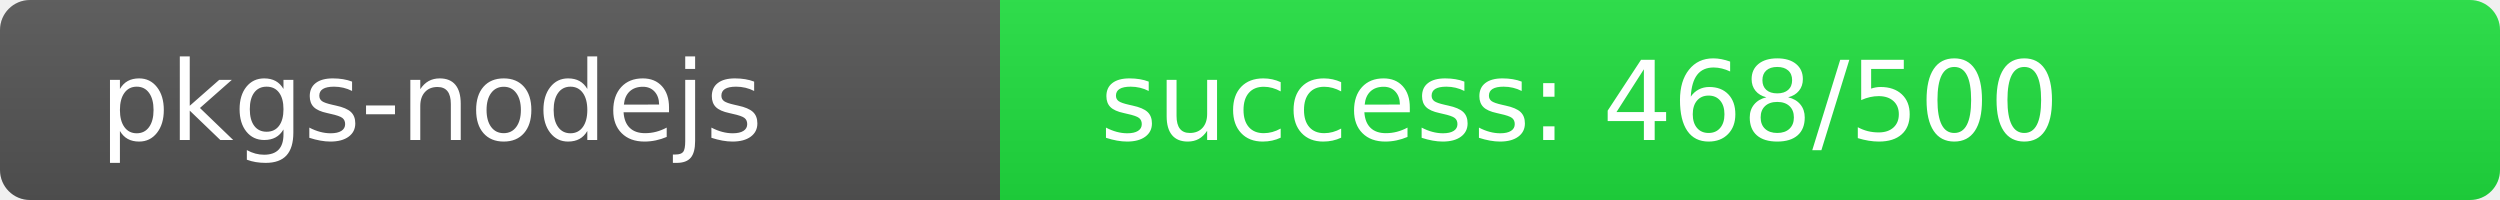
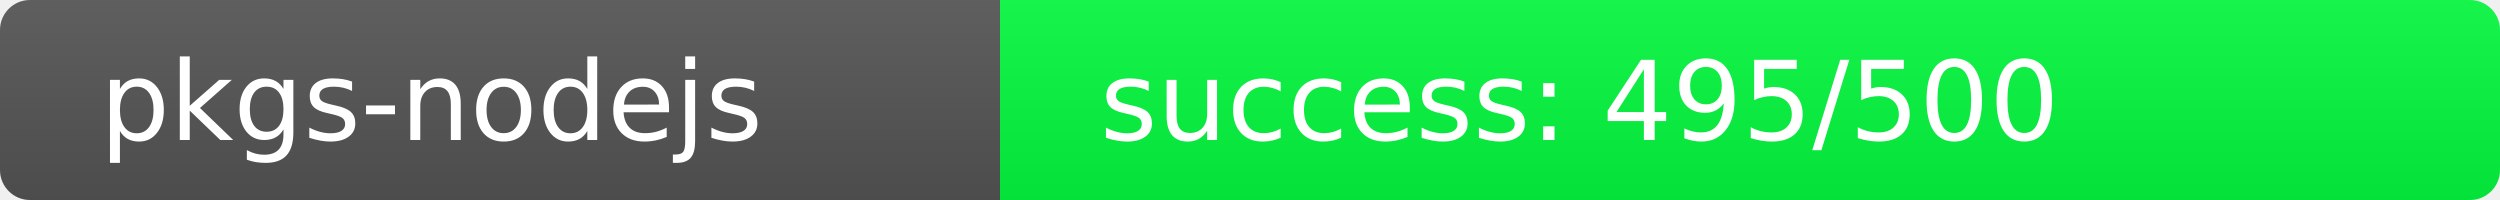
<svg xmlns="http://www.w3.org/2000/svg" width="250" height="20" role="img">
  <linearGradient id="s" x2="0" y2="100%">
    <stop offset="0" stop-color="#bbb" stop-opacity=".1" />
    <stop offset="1" stop-opacity=".1" />
  </linearGradient>
  <clipPath id="r">
    <rect width="250" height="20" rx="3" fill="#fff" />
  </clipPath>
  <g clip-path="url(#r)">
    <rect width="100" height="20" fill="#555" />
-     <rect x="100" width="150" height="20" fill="rgb(32,224,64)" />
+     <rect x="100" width="150" height="20" fill="rgb(5,251,64)" />
    <rect width="250" height="20" fill="url(#s)" />
  </g>
  <g fill="#fff" text-anchor="start" font-family="Verdana,Geneva,DejaVu Sans,sans-serif" text-rendering="geometricPrecision" font-size="110">
    <text x="100" y="140" transform="scale(.1)" fill="#fff">pkgs-nodejs</text>
-     <text x="1100" y="140" transform="scale(.1)" fill="#fff">success: 468/500</text>
+     <text x="1100" y="140" transform="scale(.1)" fill="#fff">success: 495/500</text>
  </g>
</svg>
